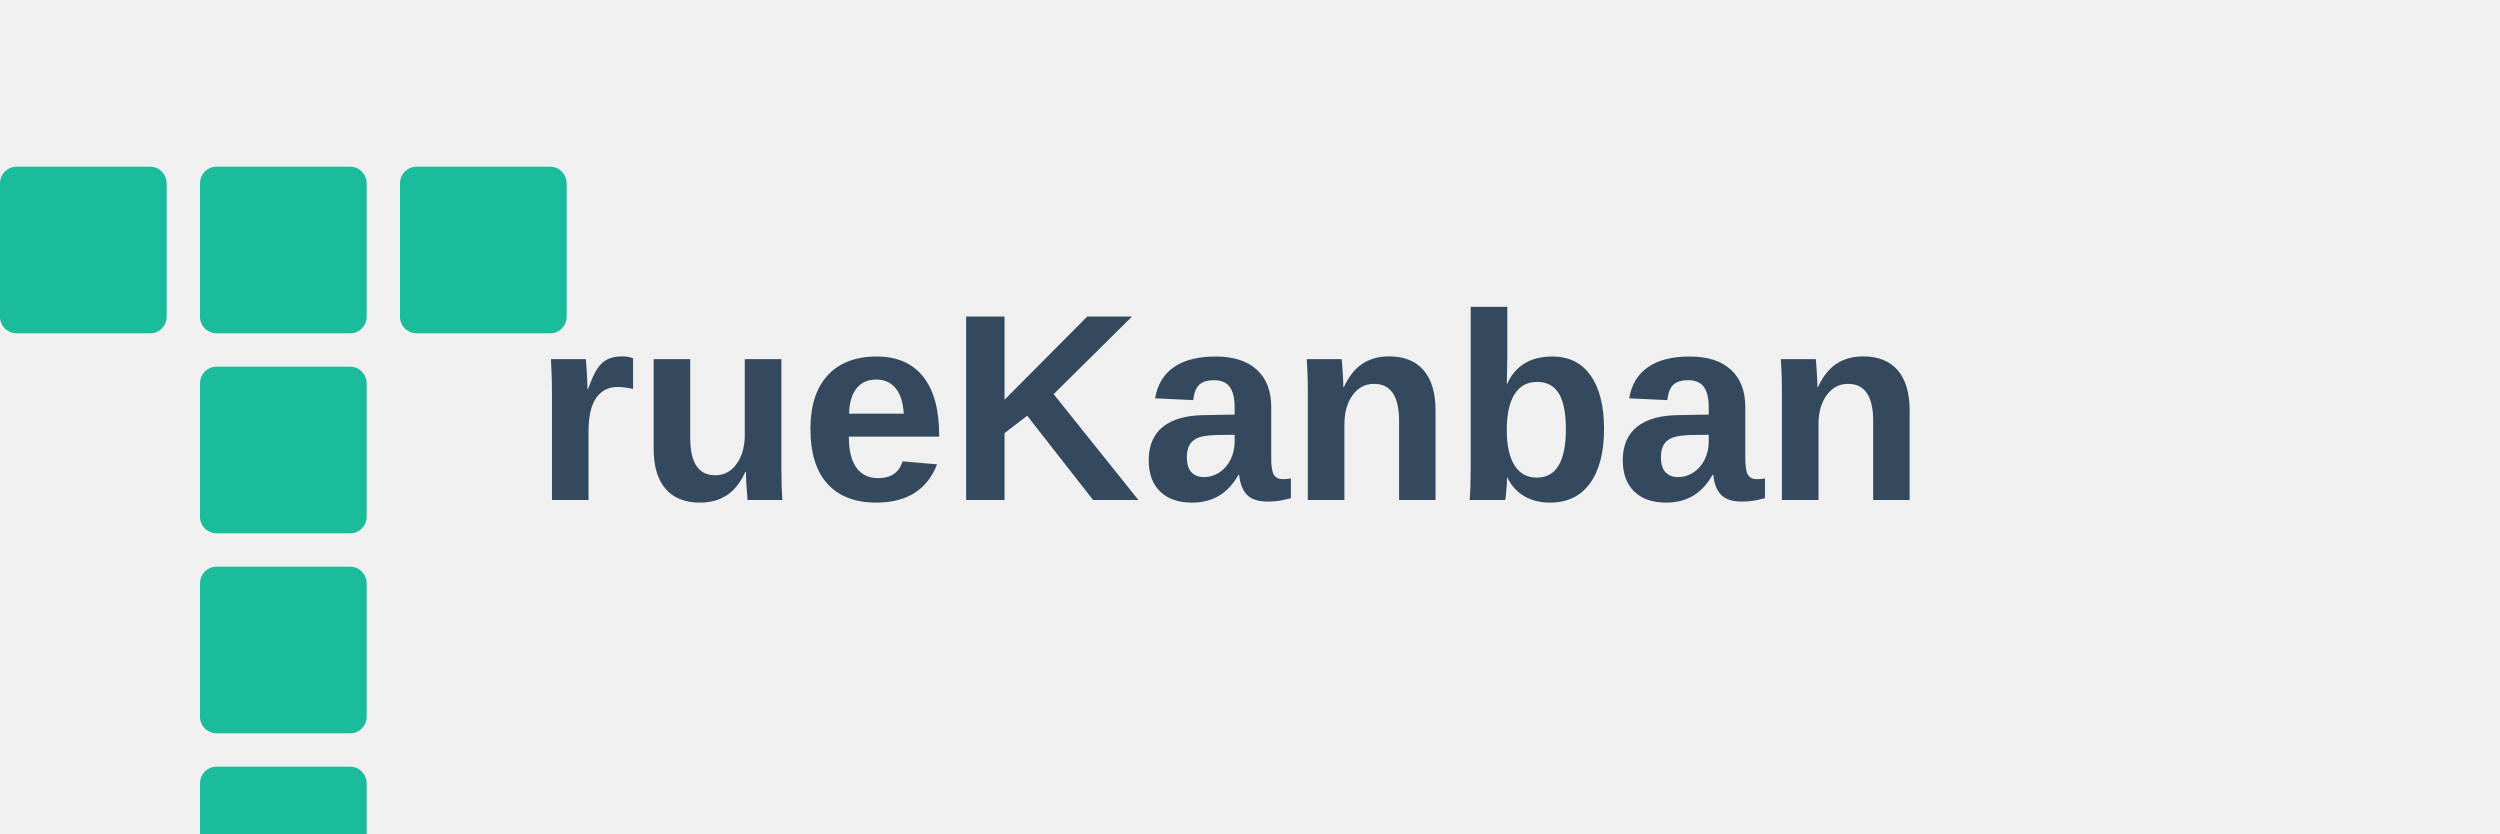
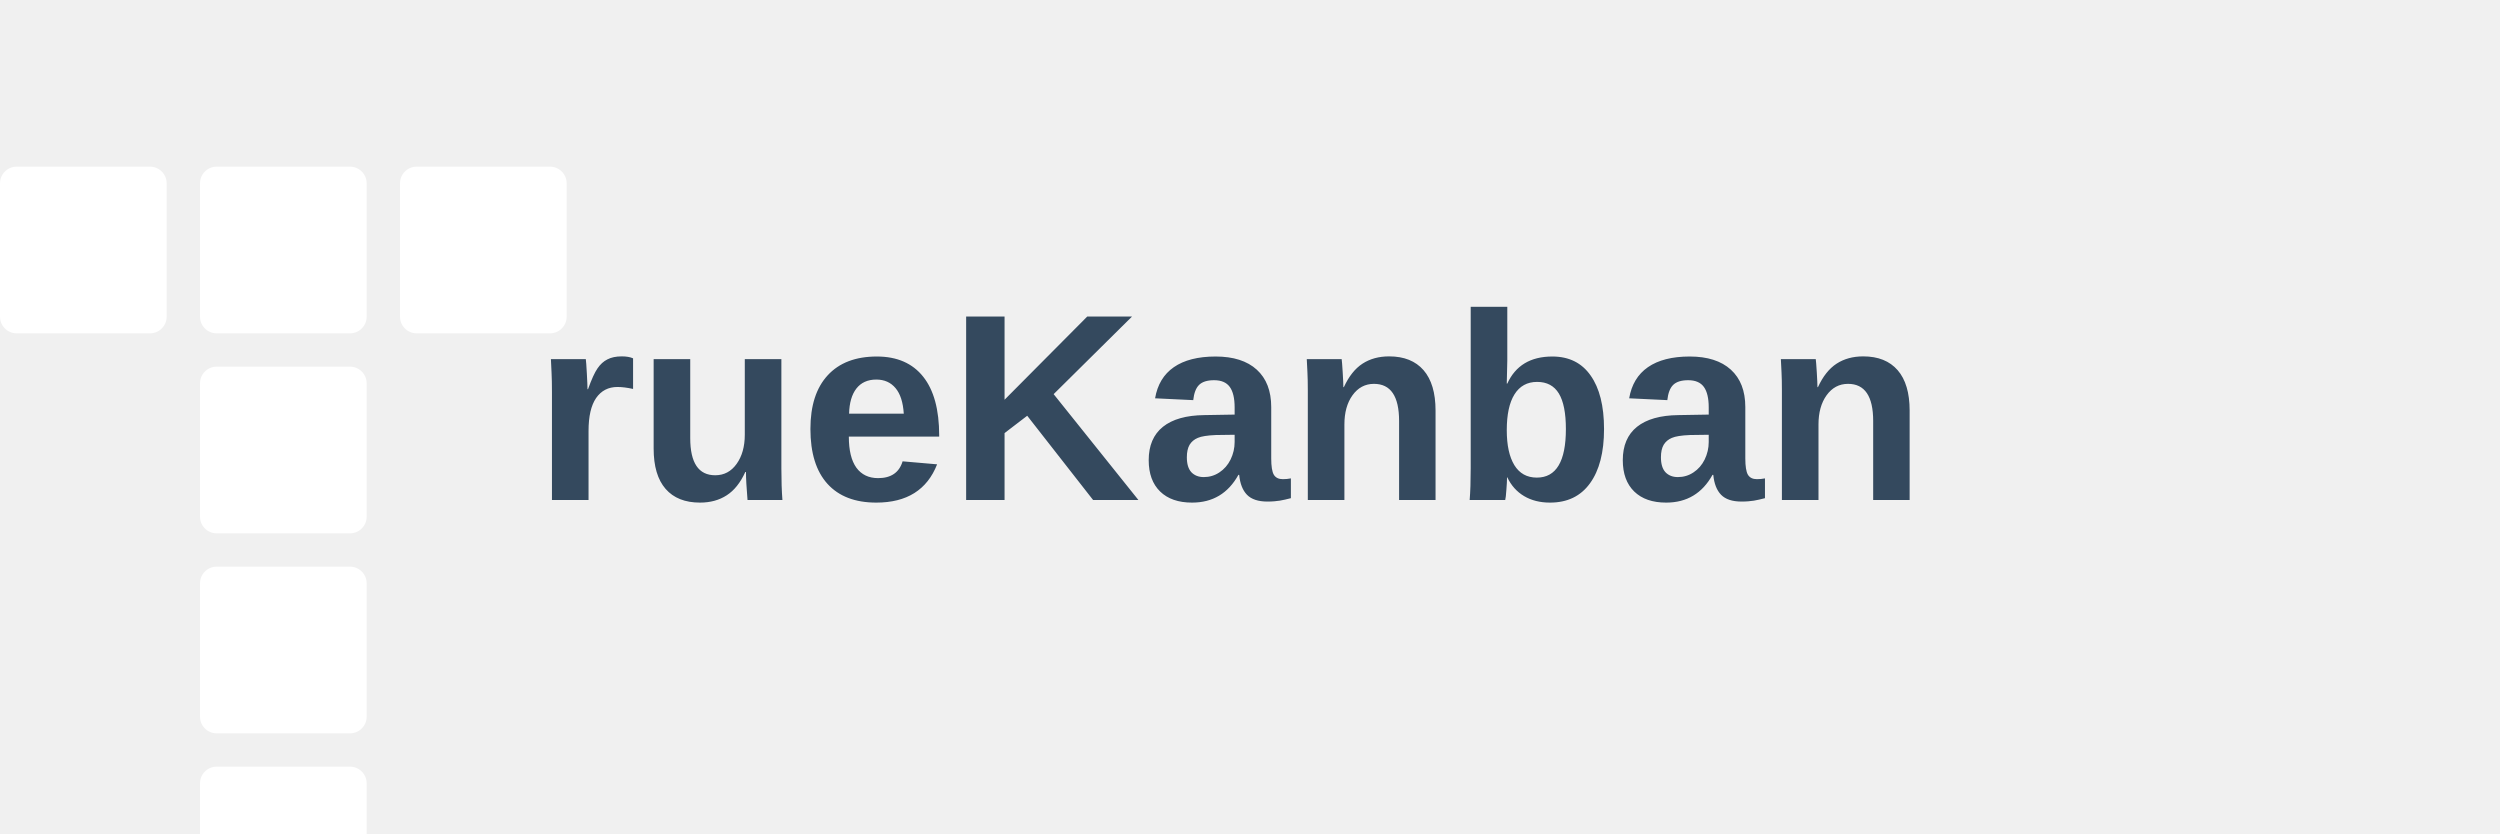
<svg xmlns="http://www.w3.org/2000/svg" baseProfile="tiny" height="100px" version="1.2" width="300px">
  <defs />
-   <rect fill="#1ABC9C" height="20" rx="2" ry="2" width="20" x="0" y="20" />
-   <rect fill="#1ABC9C" height="20" rx="2" ry="2" width="20" x="24" y="20" />
-   <rect fill="#1ABC9C" height="20" rx="2" ry="2" width="20" x="48" y="20" />
-   <rect fill="#1ABC9C" height="20" rx="2" ry="2" width="20" x="24" y="44" />
-   <rect fill="#1ABC9C" height="20" rx="2" ry="2" width="20" x="24" y="68" />
-   <rect fill="#1ABC9C" height="20" rx="2" ry="2" width="20" x="24" y="92" />
+   <rect fill="#FFFFFF" height="20" rx="2" ry="2" width="20" x="0" y="20" />
+   <rect fill="#FFFFFF" height="20" rx="2" ry="2" width="20" x="24" y="20" />
+   <rect fill="#FFFFFF" height="20" rx="2" ry="2" width="20" x="48" y="20" />
+   <rect fill="#FFFFFF" height="20" rx="2" ry="2" width="20" x="24" y="44" />
+   <rect fill="#FFFFFF" height="20" rx="2" ry="2" width="20" x="24" y="68" />
+   <rect fill="#FFFFFF" height="20" rx="2" ry="2" width="20" x="24" y="92" />
  <text fill="#34495E" font-family="Arial" font-size="32px" font-weight="bold" x="64" y="60">rueKanban</text>
</svg>
